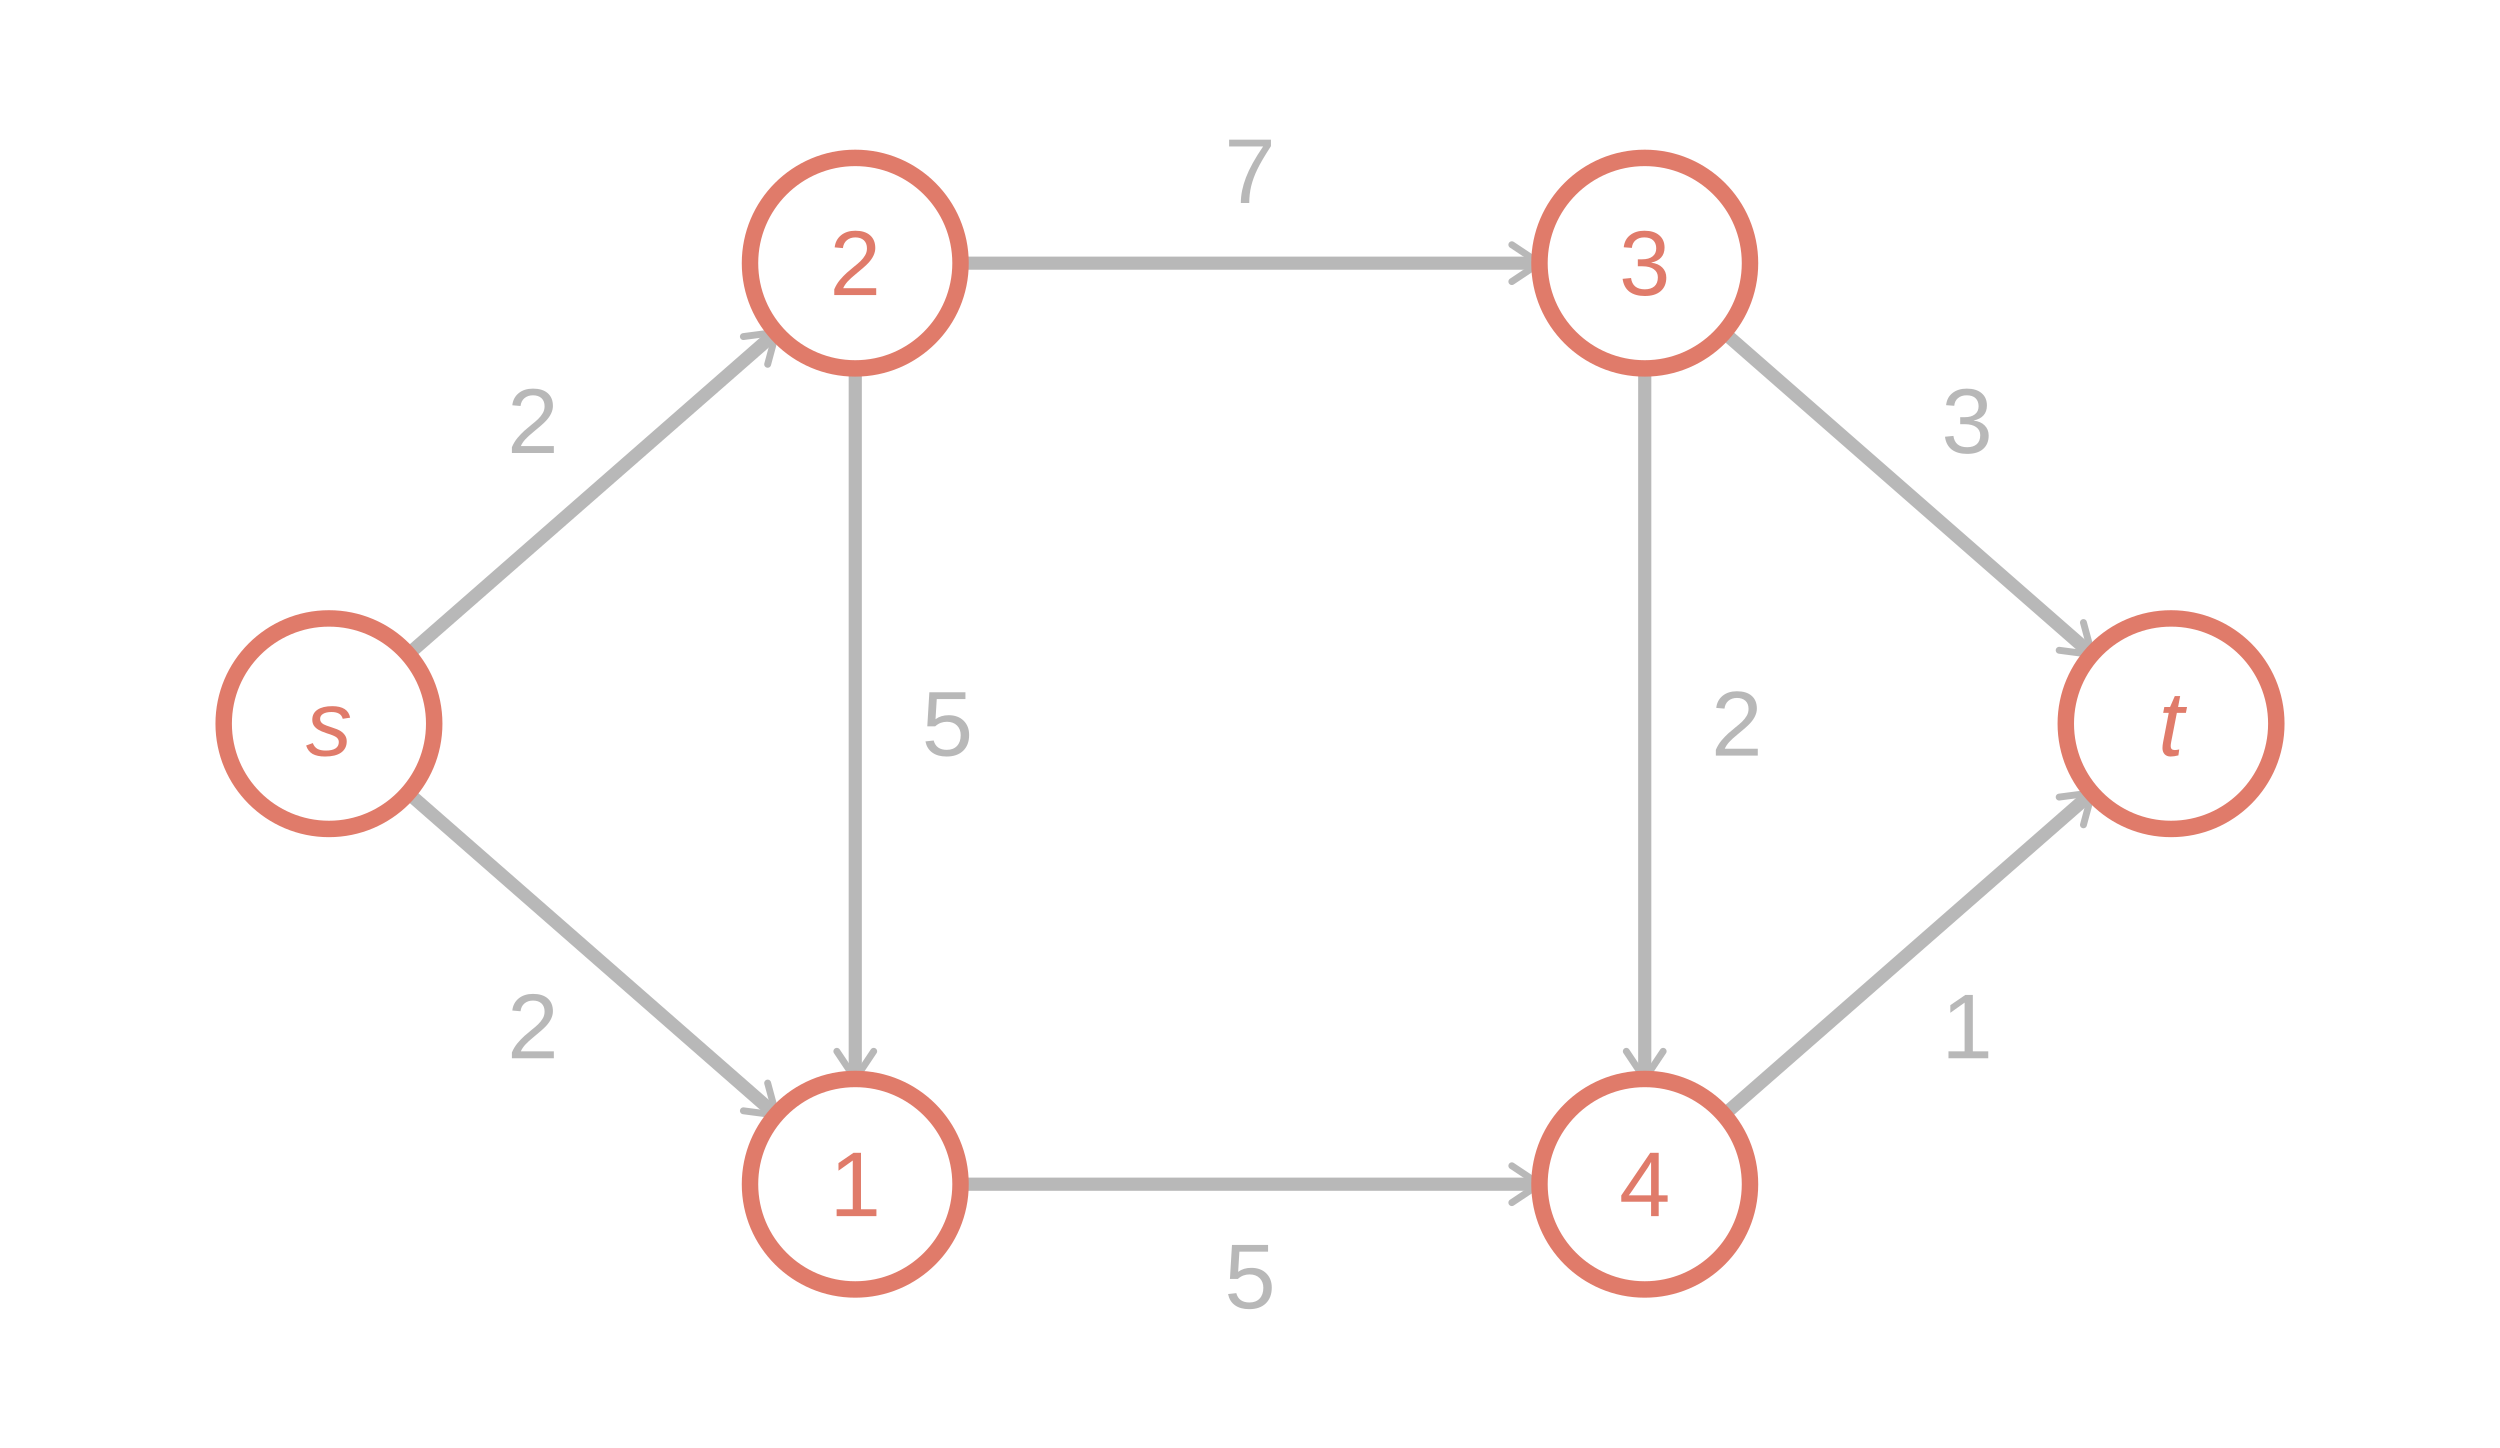
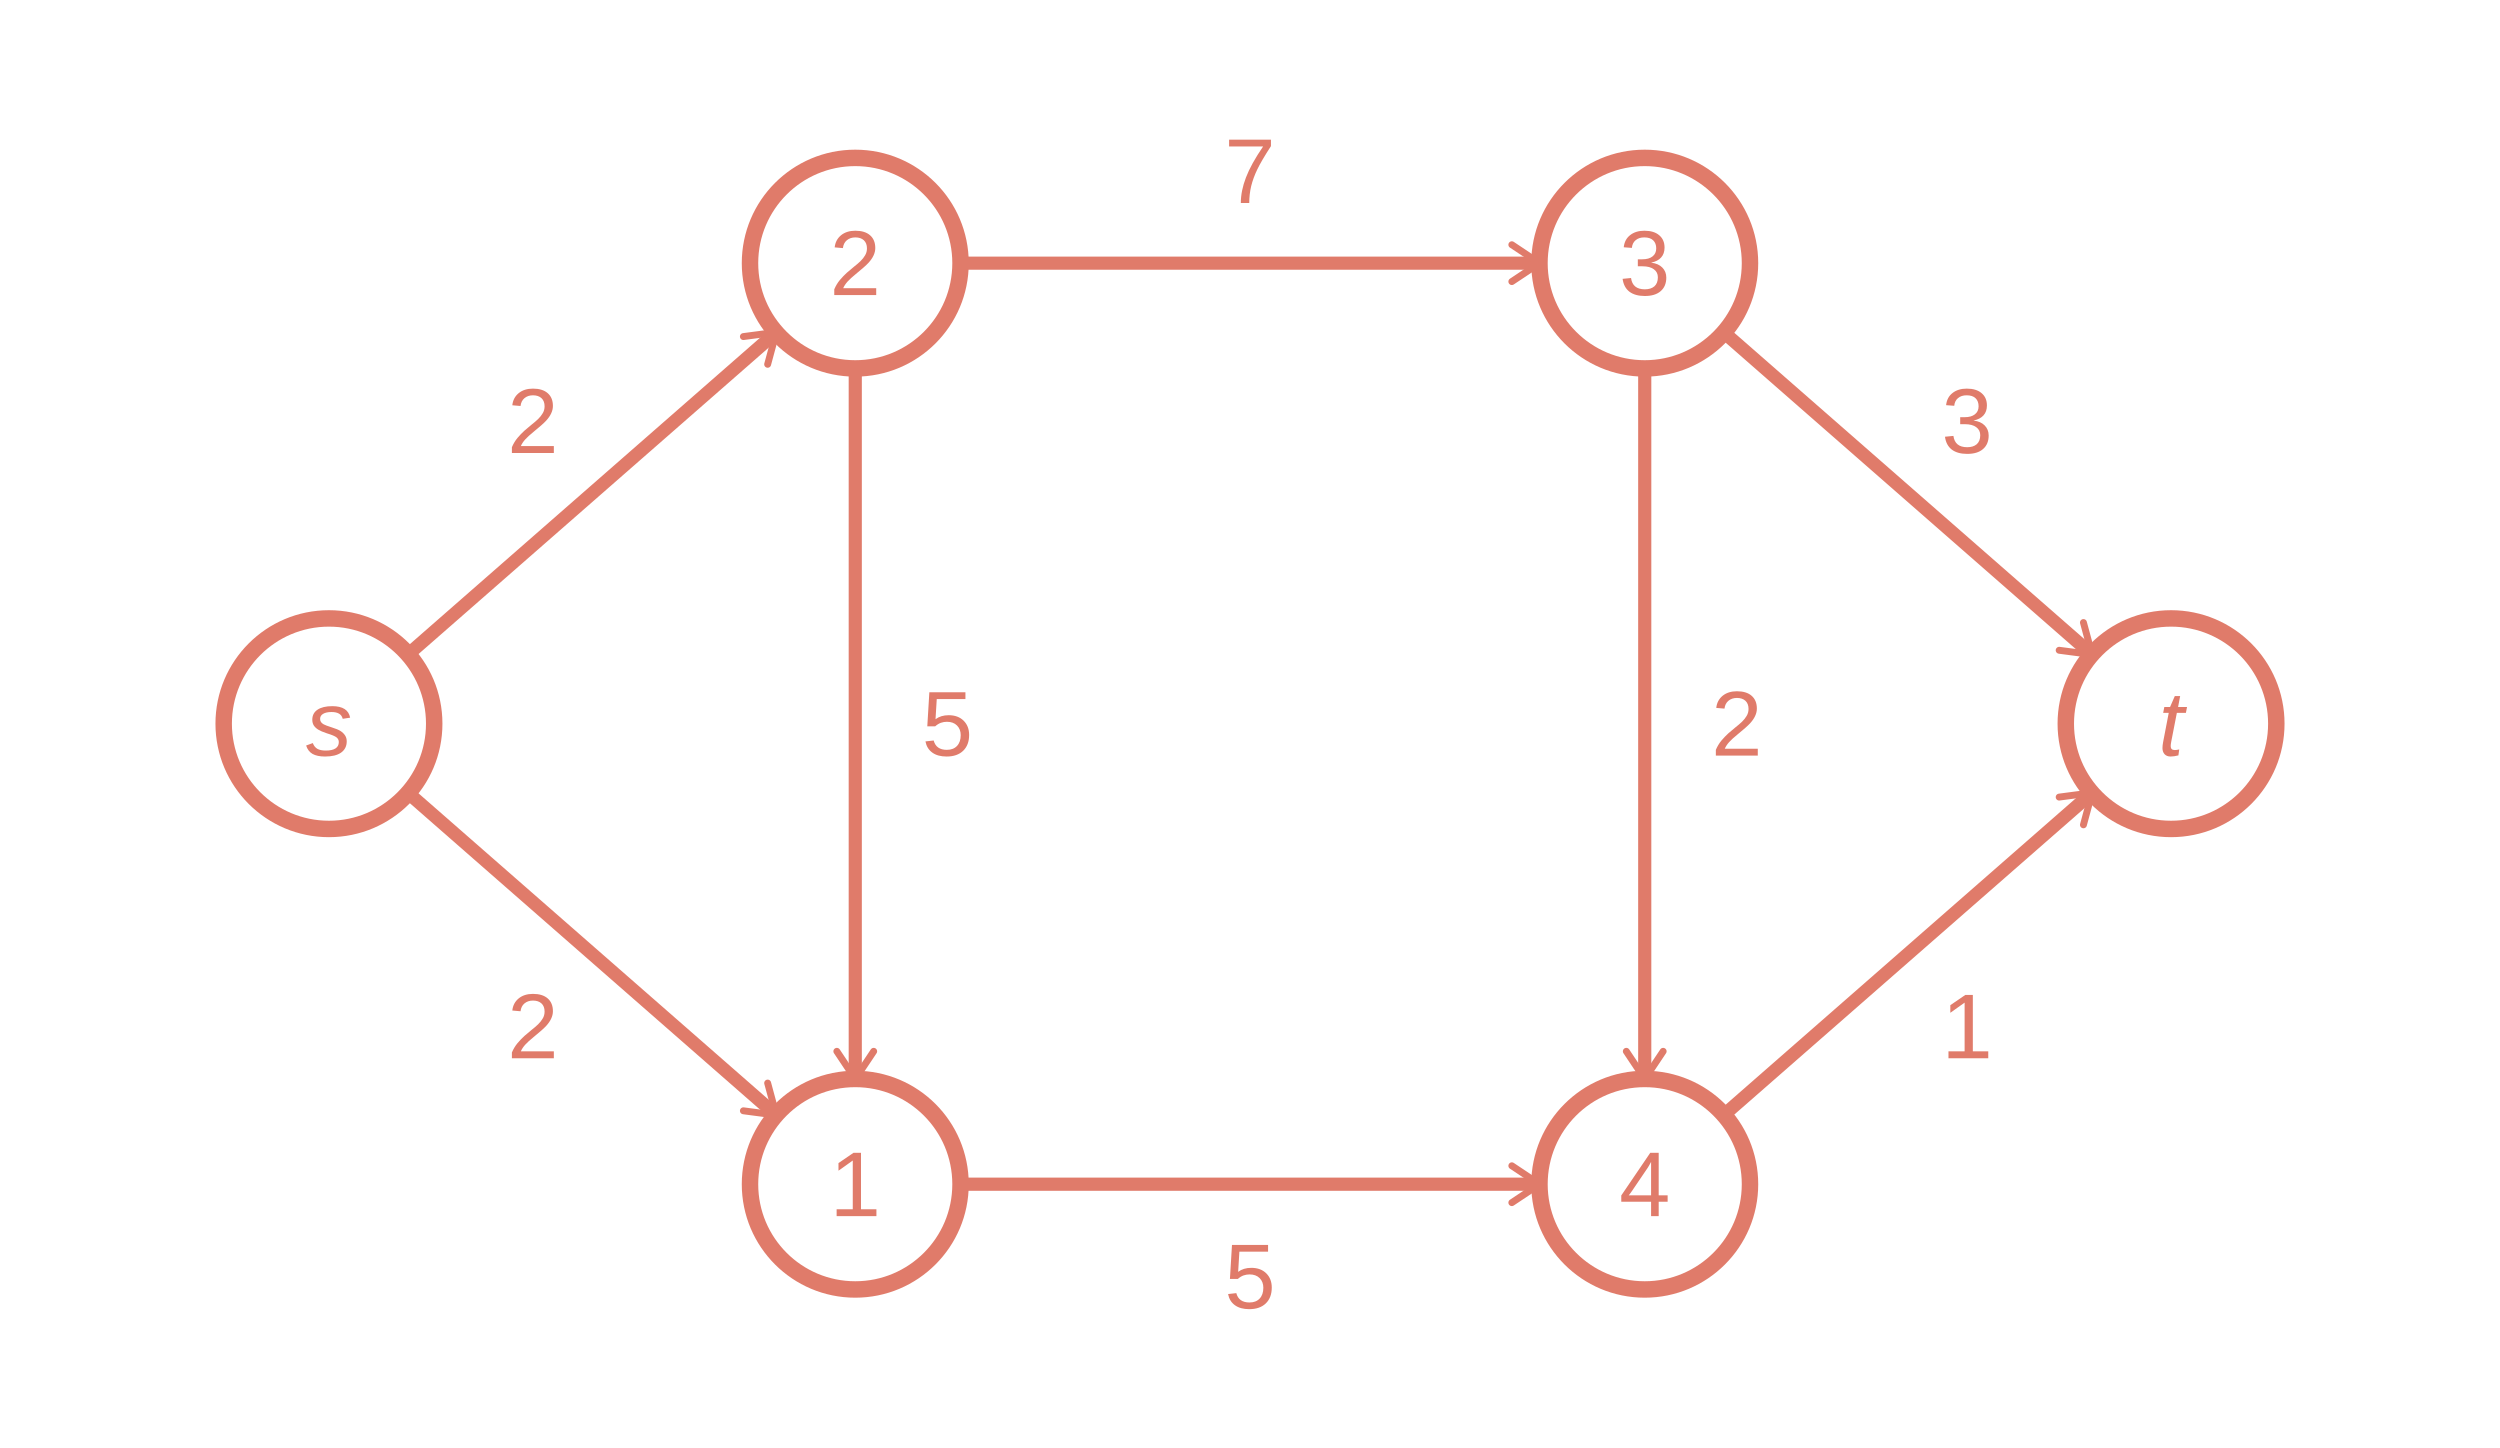
<svg xmlns="http://www.w3.org/2000/svg" width="380" height="220" viewBox="0 0 380 220">
-   <style> text{font-family:"Helvetica Neue",Arial,sans-serif;fill:#b8b8b8;text-anchor:middle;dominant-baseline:central} .t{font-size:14px} .ti{font-size:14px;font-style:italic} .th{font-size:14px;font-weight:500} </style>
+   <style> text{font-family:"Helvetica Neue",Arial,sans-serif;fill:#e07b6a;text-anchor:middle;dominant-baseline:central} .t{font-size:14px} .ti{font-size:14px;font-style:italic} .th{font-size:14px;font-weight:500} </style>
  <defs>
    <marker id="arrow" viewBox="0 0 10 10" refX="8" refY="5" markerWidth="3.5" markerHeight="3.5" orient="auto-start-reverse">
-       <path d="M2 1L8 5L2 9" fill="none" stroke="#b8b8b8" stroke-width="1.5" stroke-linecap="round" stroke-linejoin="round" />
+       <path d="M2 1L8 5L2 9" fill="none" stroke="#e07b6a" stroke-width="1.5" stroke-linecap="round" stroke-linejoin="round" />
    </marker>
    <marker id="arrowr" viewBox="0 0 10 10" refX="8" refY="5" markerWidth="3.5" markerHeight="3.5" orient="auto-start-reverse">
      <path d="M2 1L8 5L2 9" fill="none" stroke="#e07b6a" stroke-width="1.5" stroke-linecap="round" stroke-linejoin="round" />
    </marker>
  </defs>
-   <line x1="62.0" y1="99.5" x2="118.0" y2="50.5" stroke="#b8b8b8" stroke-width="2" fill="none" stroke-linecap="round" marker-end="url(#arrow)" />
+   <line x1="62.0" y1="99.5" x2="118.0" y2="50.5" stroke="#e07b6a" stroke-width="2" fill="none" stroke-linecap="round" marker-end="url(#arrow)" />
  <text class="t" x="81" y="64">2</text>
-   <line x1="62.0" y1="120.5" x2="118.0" y2="169.5" stroke="#b8b8b8" stroke-width="2" fill="none" stroke-linecap="round" marker-end="url(#arrow)" />
+   <line x1="62.0" y1="120.5" x2="118.0" y2="169.5" stroke="#e07b6a" stroke-width="2" fill="none" stroke-linecap="round" marker-end="url(#arrow)" />
  <text class="t" x="81" y="156">2</text>
-   <line x1="130.0" y1="56.0" x2="130.0" y2="164.0" stroke="#b8b8b8" stroke-width="2" fill="none" stroke-linecap="round" marker-end="url(#arrow)" />
+   <line x1="130.0" y1="56.0" x2="130.0" y2="164.0" stroke="#e07b6a" stroke-width="2" fill="none" stroke-linecap="round" marker-end="url(#arrow)" />
  <text class="t" x="144" y="110">5</text>
-   <line x1="146.0" y1="40.0" x2="234.0" y2="40.0" stroke="#b8b8b8" stroke-width="2" fill="none" stroke-linecap="round" marker-end="url(#arrow)" />
+   <line x1="146.0" y1="40.0" x2="234.0" y2="40.0" stroke="#e07b6a" stroke-width="2" fill="none" stroke-linecap="round" marker-end="url(#arrow)" />
  <text class="t" x="190" y="26">7</text>
-   <line x1="146.0" y1="180.0" x2="234.0" y2="180.0" stroke="#b8b8b8" stroke-width="2" fill="none" stroke-linecap="round" marker-end="url(#arrow)" />
+   <line x1="146.0" y1="180.0" x2="234.0" y2="180.0" stroke="#e07b6a" stroke-width="2" fill="none" stroke-linecap="round" marker-end="url(#arrow)" />
  <text class="t" x="190" y="194">5</text>
-   <line x1="250.0" y1="56.0" x2="250.0" y2="164.0" stroke="#b8b8b8" stroke-width="2" fill="none" stroke-linecap="round" marker-end="url(#arrow)" />
+   <line x1="250.0" y1="56.0" x2="250.0" y2="164.0" stroke="#e07b6a" stroke-width="2" fill="none" stroke-linecap="round" marker-end="url(#arrow)" />
  <text class="t" x="264" y="110">2</text>
-   <line x1="262.0" y1="50.5" x2="318.0" y2="99.5" stroke="#b8b8b8" stroke-width="2" fill="none" stroke-linecap="round" marker-end="url(#arrow)" />
+   <line x1="262.0" y1="50.5" x2="318.0" y2="99.5" stroke="#e07b6a" stroke-width="2" fill="none" stroke-linecap="round" marker-end="url(#arrow)" />
  <text class="t" x="299" y="64">3</text>
-   <line x1="262.0" y1="169.5" x2="318.0" y2="120.5" stroke="#b8b8b8" stroke-width="2" fill="none" stroke-linecap="round" marker-end="url(#arrow)" />
+   <line x1="262.0" y1="169.5" x2="318.0" y2="120.5" stroke="#e07b6a" stroke-width="2" fill="none" stroke-linecap="round" marker-end="url(#arrow)" />
  <text class="t" x="299" y="156">1</text>
  <circle cx="50" cy="110" r="16" fill="none" stroke="#e07b6a" stroke-width="2.5" />
  <text class="ti" style="fill:#e07b6a" x="50" y="110">s</text>
  <circle cx="130" cy="40" r="16" fill="none" stroke="#e07b6a" stroke-width="2.5" />
  <text class="t" style="fill:#e07b6a" x="130" y="40">2</text>
  <circle cx="130" cy="180" r="16" fill="none" stroke="#e07b6a" stroke-width="2.5" />
  <text class="t" style="fill:#e07b6a" x="130" y="180">1</text>
  <circle cx="250" cy="40" r="16" fill="none" stroke="#e07b6a" stroke-width="2.5" />
  <text class="t" style="fill:#e07b6a" x="250" y="40">3</text>
  <circle cx="250" cy="180" r="16" fill="none" stroke="#e07b6a" stroke-width="2.5" />
  <text class="t" style="fill:#e07b6a" x="250" y="180">4</text>
  <circle cx="330" cy="110" r="16" fill="none" stroke="#e07b6a" stroke-width="2.5" />
  <text class="ti" style="fill:#e07b6a" x="330" y="110">t</text>
</svg>
